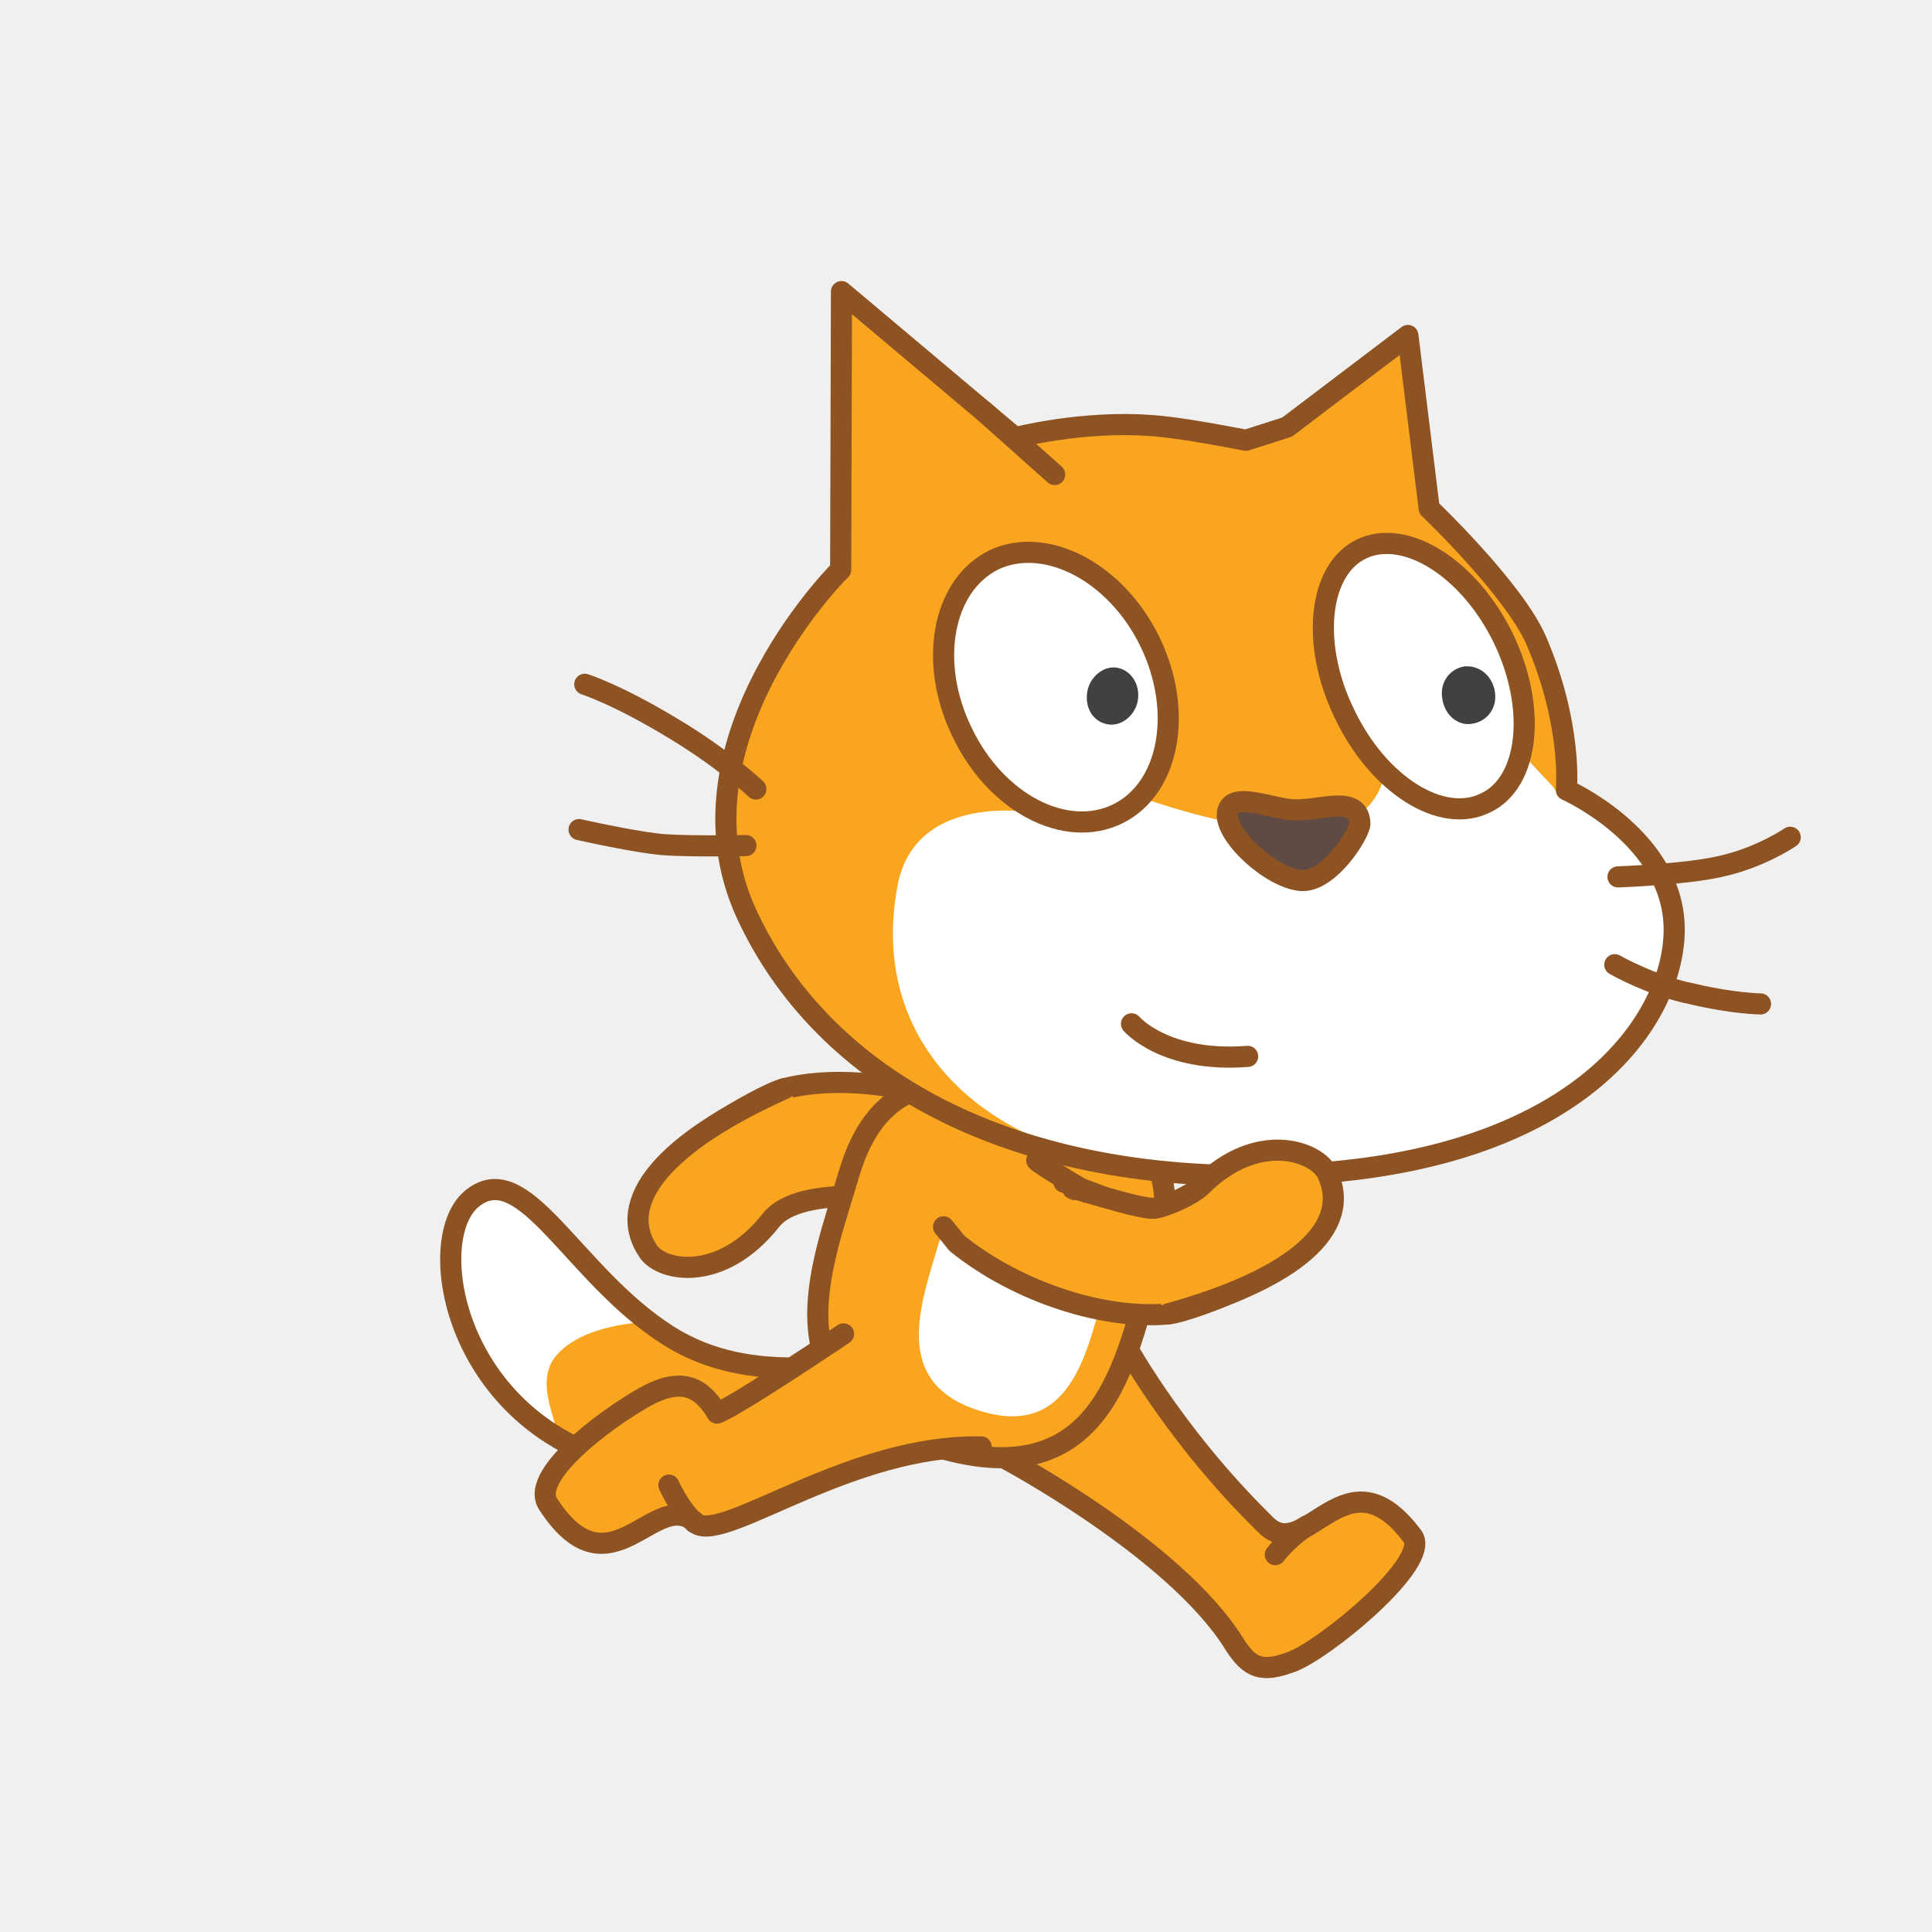
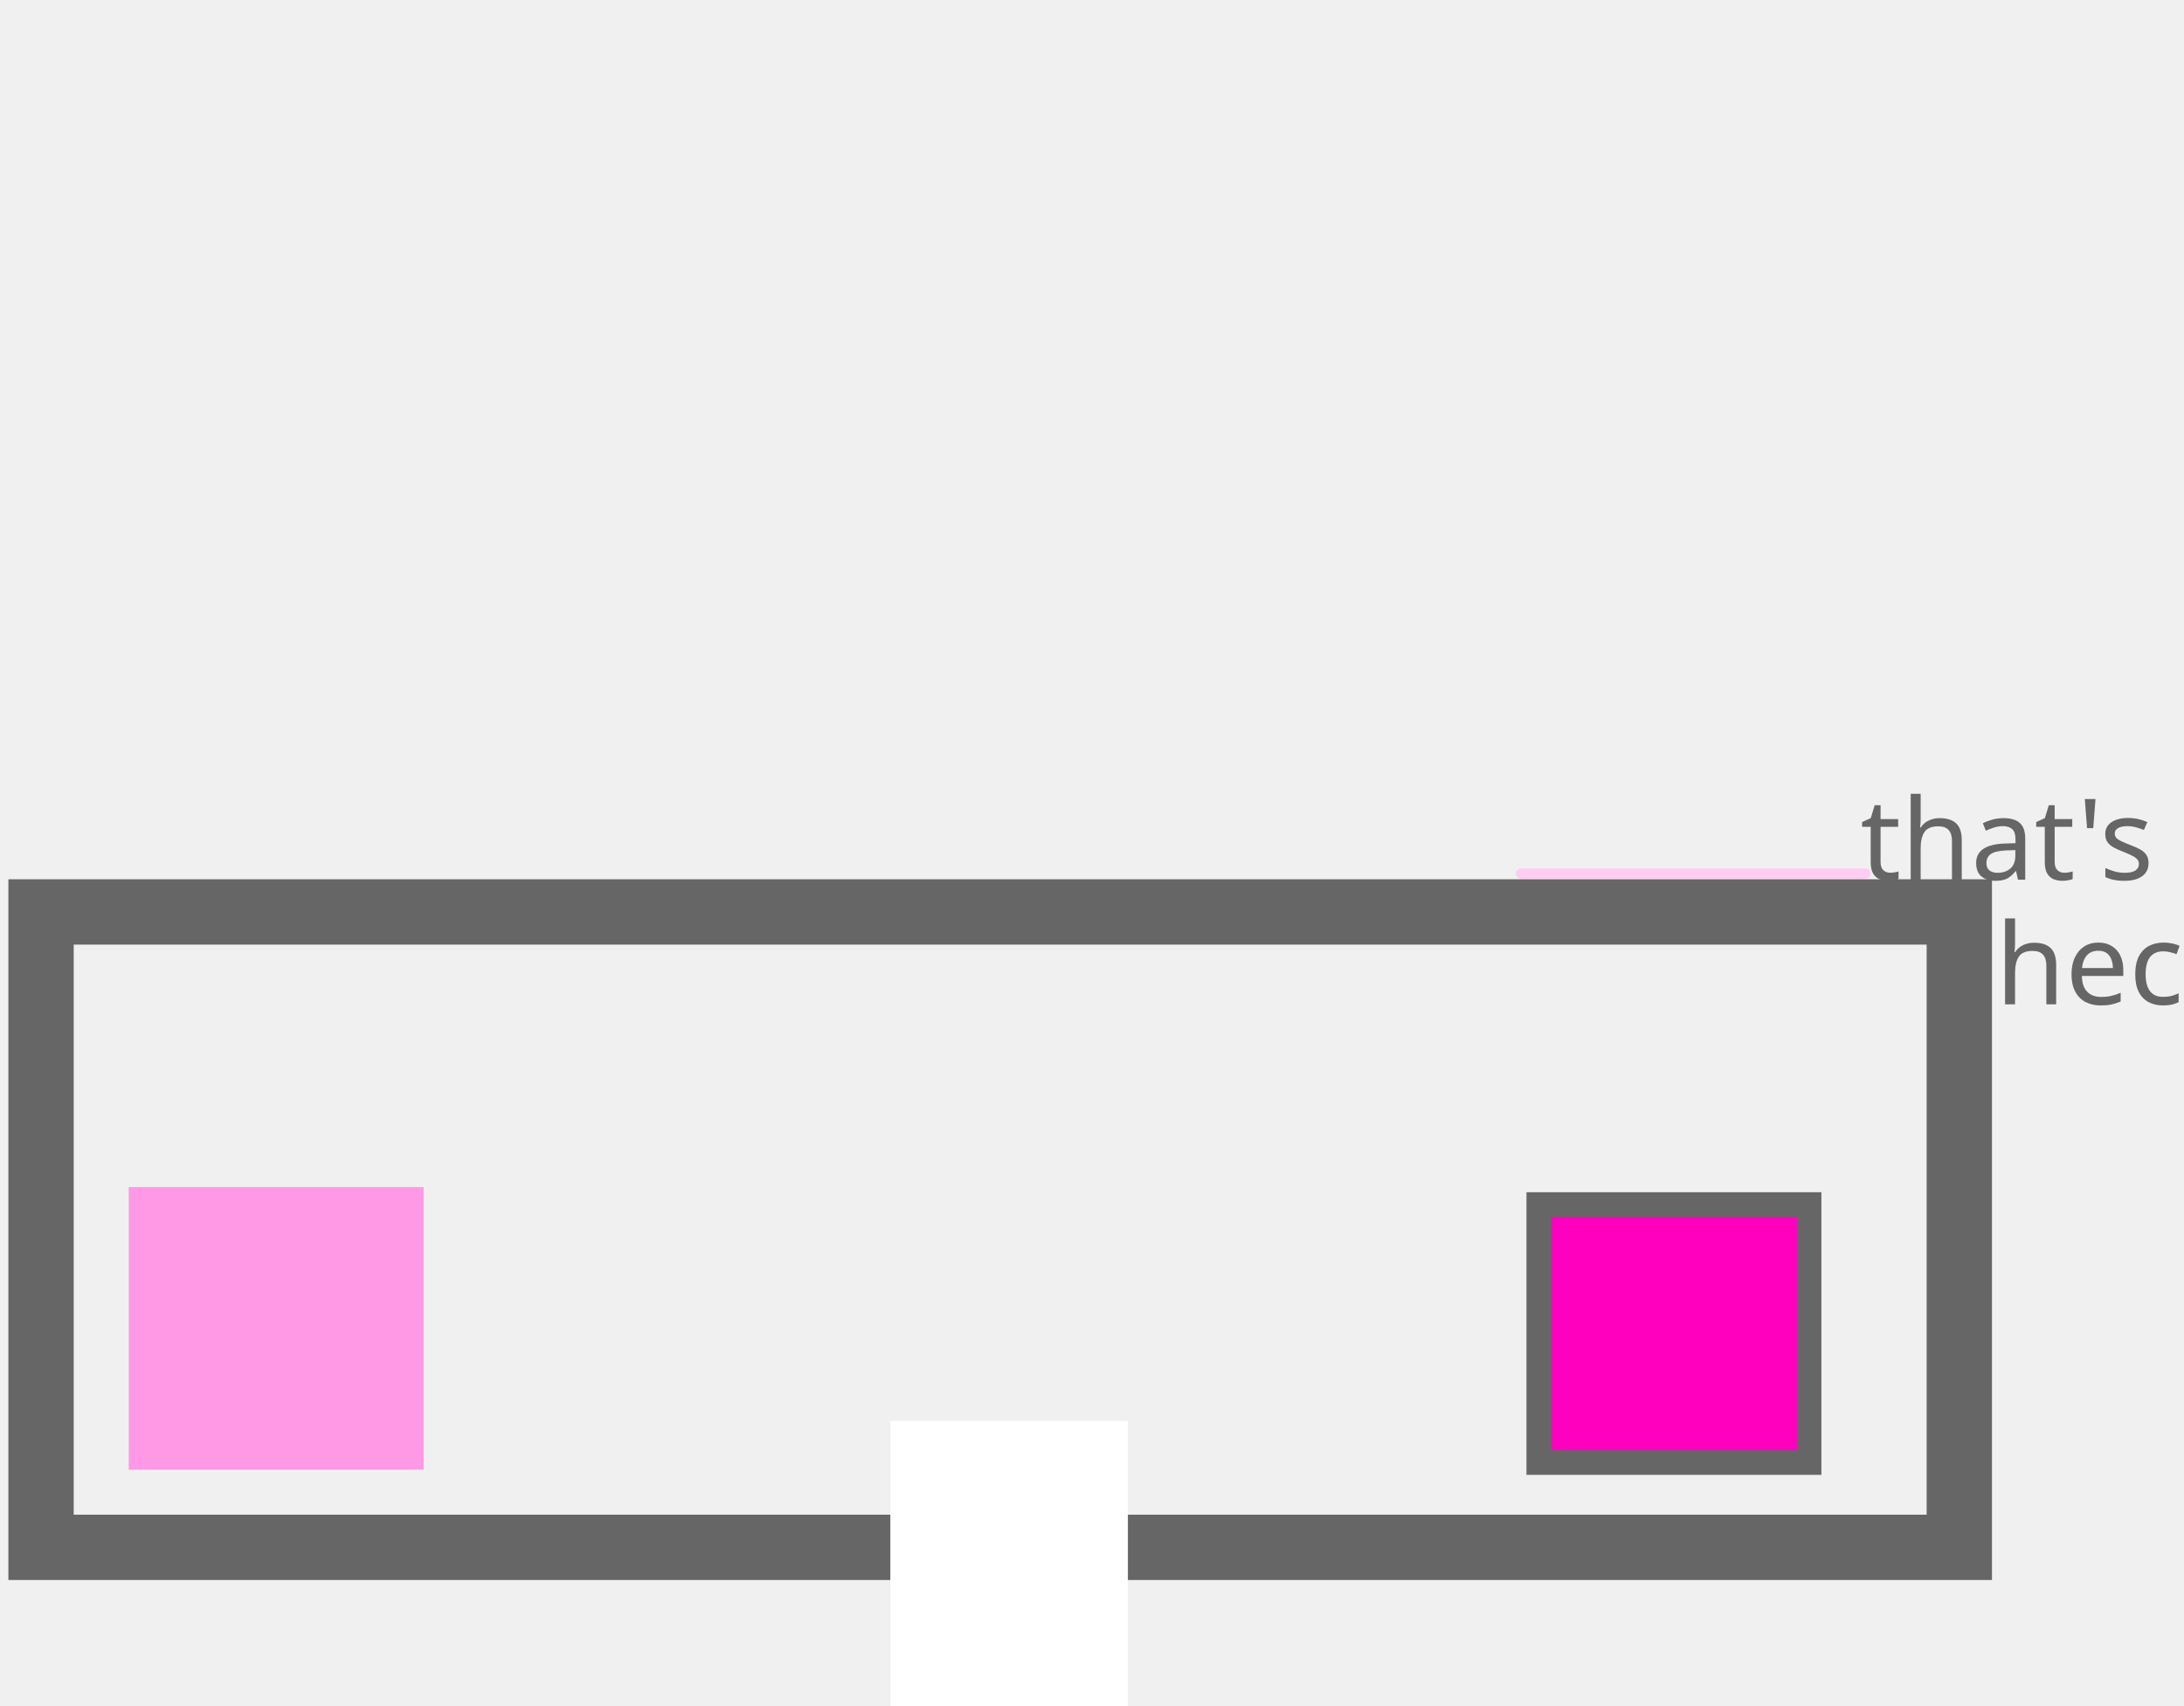
- <svg xmlns="http://www.w3.org/2000/svg" version="1.1" x="0px" y="0px" width="128px" height="128px" viewBox="-29.162 -18.62 128 128" enable-background="new -29.162 -18.62 128 128" xml:space="preserve">
-   <defs />
-   <g>
-     <path id="ID0.15909873321652412_13_" fill="#FAA51F" stroke="#8E5322" stroke-width="1.4" stroke-linecap="round" stroke-linejoin="round" d="   M32.953,62.251c0.037-0.266-15.08-6.098-14.861-6.239c1.678-1.09,3.835-2.284,4.719-2.507c4.032-1.016,9.977-0.139,14.536,2.51   l2.091,1.901" />
-     <path id="ID0.8143284288235009_13_" fill="#FAA51F" stroke="#8E5322" stroke-width="1.4" stroke-linecap="round" stroke-linejoin="round" d="   M26.154,60.078l4.806,1.017" />
-     <path id="ID0.1790580078959465_17_" fill="#FAA51F" stroke="#8E5322" stroke-width="1.4" stroke-linecap="round" stroke-linejoin="round" d="   M30.19,60.714c1.396,0.395-6.214-1.106-8.278,1.514c-3.265,4.143-7.238,3.406-8.131,2.05c-2.229-3.325,1.165-7.251,9.029-10.772" />
-     <path id="ID0.8535828334279358_16_" fill="#FAA51F" d="M23.455,72.015c-2.508-0.002-5.49-0.342-8.348-2.154   c-6.322-4.014-9.523-11.889-12.99-9.076S1.158,76.901,13.955,78.757c4.441,0.689,8.285-0.002,11.277-0.645   c0.813-0.137,7.592-2.1,9.279-5.994c1.689-3.895-0.074-4.438-0.994-4.801C32.637,67.048,26.988,72.114,23.455,72.015z" />
-     <path id="ID0.914295740891248_16_" fill="#FFFFFF" d="M2.26,60.614c-1.846,1.02-2.162,6.063-0.598,9.416   c1.658,3.314,3.977,5.143,5.439,6.252c1.752,0.764-1.234-2.844,0.541-5.031c1.773-2.191,5.988-2.275,5.988-2.275   s-3.916-3.748-6.039-5.881C5.729,61.069,4.277,59.737,2.26,60.614z" />
-     <path id="ID0.40227043256163597_16_" fill="none" stroke="#8E5322" stroke-width="1.4" stroke-linecap="round" stroke-linejoin="round" d="   M23.455,72.015c-2.508-0.002-5.49-0.342-8.348-2.154c-6.322-4.014-9.523-11.889-12.99-9.076S1.158,76.901,13.955,78.757   c4.441,0.689,8.285-0.002,11.277-0.645c0.813-0.137,7.592-2.1,9.279-5.994c1.689-3.895-0.074-4.438-0.994-4.801   C32.637,67.048,26.988,72.114,23.455,72.015z" />
-     <path id="ID0.007584026083350182_16_" fill="#FAA51F" stroke="#8E5322" stroke-width="1.4" stroke-linecap="round" stroke-linejoin="round" d="   M45.107,69.948c0,0,3.277,6.289,9.596,12.465c2.695,2.697,5.307-5.184,9.729,0.771c1.213,1.727-5.918,7.545-8.035,8.301   c-1.9,0.699-2.734,0.492-3.805-1.225c-3.9-6.268-15.166-12.258-15.166-12.258" />
-     <path id="ID0.31672530295327306_16_" fill="#FAA51F" stroke="#8E5322" stroke-width="1.4" stroke-linecap="round" stroke-linejoin="round" d="   M57.395,82.485c0,0-1.119,0.691-2.064,1.893" />
-     <path id="ID0.46792364912107587_16_" fill="#FAA51F" stroke="#8E5322" stroke-width="1.4" stroke-linecap="round" stroke-linejoin="round" d="   M47.453,64.321c-1.887,6.43-3.016,16.313-14.436,12.961c-11.418-3.352-7.826-11.678-5.939-18.107s6.326-7.002,12.756-5.115   C46.262,55.948,49.34,57.894,47.453,64.321z" />
-     <path id="ID0.38032895559445024_22_" fill="#FFFFFF" d="M44.141,66.37c-1.184,4.031-2.094,10.33-8.234,8.527   c-6.141-1.801-4.057-7.129-2.873-11.16c0.339-1.152,2.273-1.686,2.814-2.312c1.352-1.562,3.157-1.572,4.367-1.208   C43.758,61.284,45.322,62.343,44.141,66.37z" />
-     <path id="ID0.527006761636585_19_" fill="#FAA51F" stroke="#8E5322" stroke-width="1.4" stroke-linecap="round" stroke-linejoin="round" d="   M26.723,69.755c0,0-7.025,4.742-8.377,5.246c-1.074-1.814-2.371-2.232-4.305-1.32c-2.012,0.973-8.273,5.285-6.881,7.361   c4.15,6.381,7.143-1.406,9.865,1.313c1.965,1.105,10.197-5.297,18.822-5.111" />
-     <path id="ID0.8937406223267317_26_" fill="#FAA51F" stroke="#8E5322" stroke-width="1.4" stroke-linecap="round" stroke-linejoin="round" d="   M16.85,82.257c-1.057-1.006-1.695-2.486-1.695-2.486" />
-     <path id="ID0.2591130444779992_16_" fill="#FAA51F" d="M53.385,10.548c-1.477-0.283-4.529-0.861-6.229-0.969   c-4.59-0.363-9.064,0.799-9.064,0.799L26.588,0.7l-0.053,18.432c0.693-0.723-11.639,11.061-6.232,22.809   c5.49,11.859,19.383,18.508,37.885,17.158c18.504-1.35,24.055-11.244,23.537-16.85c-0.52-5.605-7.111-8.535-7.111-8.535   s0.426-4.279-2.004-9.918c-1.494-3.408-7.086-8.732-7.086-8.732l-1.41-11.457l-8.002,6.068L53.385,10.548z" />
-     <path id="ID0.3588979784399271_16_" fill="#FFFFFF" d="M73.732,33.505l-2.137-2.277l-9.053,1.506c0,0-0.402,3.275-4.682,3.656   c-4.279,0.379-11.131-2.076-11.131-2.076l-7.266,0.918c0,0-7.979-1.486-9.158,4.818c-2.051,10.93,6.533,17.328,14.98,18.266   c5.459,0.674,9.02,0.406,12.975,0.188c17.451-0.975,23.584-10.697,22.768-16.342c-0.521-5.604-6.873-8-6.873-8L73.732,33.505z" />
-     <path id="ID0.2727069961838424_16_" fill="none" stroke="#8E5322" stroke-width="1.4" stroke-linecap="round" stroke-linejoin="round" d="   M78.035,39.476c0,0,4.451-0.156,6.732-0.682c2.691-0.574,4.676-1.943,4.676-1.943" />
-     <path id="ID0.5861211125738919_16_" fill="none" stroke="#8E5322" stroke-width="1.4" stroke-linecap="round" stroke-linejoin="round" d="   M77.822,45.294c0,0,2.445,1.41,5.201,1.951c2.643,0.627,4.453,0.648,4.453,0.648" />
-     <path id="ID0.4793355236761272_16_" fill="none" stroke="#8E5322" stroke-width="1.4" stroke-linecap="round" stroke-linejoin="round" d="   M35.992,8.608l4.721,4.209" />
-     <path id="ID0.48413723474368453_16_" fill="none" stroke="#8E5322" stroke-width="1.4" stroke-linecap="round" stroke-linejoin="round" d="   M53.385,10.548c-1.477-0.283-4.529-0.861-6.229-0.969c-4.59-0.363-9.064,0.799-9.064,0.799L26.588,0.7l-0.053,18.432   c0.693-0.723-11.639,11.061-6.232,22.809c5.49,11.859,19.383,18.508,37.885,17.158c18.504-1.35,24.055-11.244,23.537-16.85   c-0.52-5.605-7.111-8.535-7.111-8.535s0.426-4.279-2.004-9.918c-1.494-3.408-7.086-8.732-7.086-8.732l-1.41-11.457l-8.002,6.068   L53.385,10.548z" />
-     <path id="ID0.9024141579866409_16_" fill="none" stroke="#8E5322" stroke-width="1.4" stroke-linecap="round" stroke-linejoin="round" d="   M9.203,36.343c0,0,3.92,0.887,5.719,1.006c1.801,0.121,5.334,0.053,5.334,0.053" />
-     <path id="ID0.16030752705410123_16_" fill="none" stroke="#8E5322" stroke-width="1.4" stroke-linecap="round" stroke-linejoin="round" d="   M20.918,33.655c0,0-2.074-1.969-5.453-3.998c-3.748-2.275-5.883-2.941-5.883-2.941" />
-     <path id="ID0.40023312577977777_16_" fill="#FFFFFF" stroke="#8E5322" stroke-width="1.4" stroke-linecap="round" stroke-linejoin="round" d="   M70.416,23.626c2.252,4.609,1.74,9.584-1.146,10.943c-2.9,1.455-7.109-1.18-9.352-5.887c-2.254-4.609-1.74-9.586,1.146-10.943   C63.953,16.382,68.162,19.017,70.416,23.626z" />
-     <path id="ID0.43813491938635707_16_" fill="#414142" d="M69.875,27.187c0.176,1.029-0.441,1.961-1.471,2.137   c-0.932,0.188-1.85-0.531-2.012-1.658c-0.178-1.029,0.441-1.961,1.469-2.137C68.881,25.452,69.699,26.157,69.875,27.187" />
-     <path id="ID0.4253597157076001_16_" fill="#FFFFFF" stroke="#8E5322" stroke-width="1.4" stroke-linecap="round" stroke-linejoin="round" d="   M47.01,23.868c2.254,4.611,1.32,9.734-2.111,11.428c-3.434,1.693-8.076-0.691-10.318-5.4c-2.254-4.611-1.32-9.734,2.111-11.428   C40.111,16.872,44.756,19.259,47.01,23.868z" />
-     <path id="ID0.814307457767427_16_" fill="#414142" d="M46.234,27.702c-0.121,0.994-1.025,1.789-1.918,1.678   c-0.992-0.121-1.59-1.002-1.455-2.092c0.121-0.994,1.025-1.789,1.918-1.68C45.674,25.718,46.369,26.612,46.234,27.702" />
-     <path id="ID0.5240494590252638_16_" fill="#5F4B43" stroke="#8E5322" stroke-width="1.4" stroke-linecap="round" stroke-linejoin="round" d="   M56.717,35.038c1.713,0.01,4.156-1,4.219,0.924c-0.098,0.793-2.088,3.873-3.887,3.752c-1.998-0.145-5.164-3.055-4.883-4.531   S55.203,35.054,56.717,35.038z" />
-     <path id="ID0.046259244438260794_16_" fill="#FFFFFF" stroke="#8E5322" stroke-width="1.4" stroke-linecap="round" stroke-linejoin="round" d="   M45.803,49.212c0,0,2.201,2.586,7.695,2.156" />
-     <path id="ID0.15909873321652412_12_" fill="#FAA51F" stroke="#8E5322" stroke-width="1.4" stroke-linecap="round" stroke-linejoin="round" d="   M39.525,58.255c-0.076,0.258,13.992,8.297,13.754,8.404c-1.822,0.825-4.135,1.682-5.042,1.769   c-4.139,0.396-9.884-1.364-13.993-4.668l-0.892-1.099" />
-     <path id="ID0.8143284288235009_12_" fill="#FAA51F" stroke="#8E5322" stroke-width="1.4" stroke-linecap="round" stroke-linejoin="round" d="   M45.92,61.426l-4.598-1.728" />
-     <path id="ID0.1790580078959465_16_" fill="#FAA51F" stroke="#8E5322" stroke-width="1.4" stroke-linecap="round" stroke-linejoin="round" d="   M42.025,60.19c-1.055-0.479,4.438,1.406,5.344,1.235c0.823-0.155,2.442-0.864,3.068-1.486c3.74-3.72,7.668-2.279,8.347-0.804   c1.704,3.623-2.242,6.994-10.547,9.292" />
-   </g>
+ <svg xmlns="http://www.w3.org/2000/svg" version="1.1" width="425" height="332" viewBox="-1 1 425 332">
+   <path id="ID0.7586175920441747" fill="none" stroke="#666666" stroke-width="11" d="M 86 154 L 409 154 L 409 261 L 86 261 L 86 154 Z " transform="matrix(1.155689, 0, 0, 1.155689, -92.4, 0.5)" />
+   <text id="ID0.29796491051092744" fill="#666666" x="93" y="171.7" text-anchor="start" font-family="Scratch" font-size="22" transform="matrix(1, 0, 0, 1, 268, 0.5)">that's all for now</text>
+   <text id="ID0.29796491051092744" fill="#666666" x="93" y="171.7" text-anchor="start" font-family="Scratch" font-size="22" transform="matrix(1, 0, 0, 1, 283.75, 24.75)">check back later</text>
+   <path id="ID0.4673073668964207" fill="#FF00BF" stroke="#666666" stroke-width="2" d="M 444 332 L 466 332 L 466 353 L 444 353 L 444 332 Z " transform="matrix(2.391304, 0, 0, 2.391304, -763.3, -558.5)" />
+   <path id="ID0.7902810391969979" fill="#FFFFFF" stroke="none" d="M 221 235 L 261 235 L 261 283 L 221 283 L 221 235 Z " transform="matrix(1.155689, 0, 0, 1.155689, -83.15, 5.95)" />
+   <text id="ID0.8522529574111104" fill="#666666" x="340" y="217.7" text-anchor="start" font-family="Scratch" font-size="22" transform="matrix(1, 0, 0, 1, 244, 199.5)">no more WIP:</text>
+   <text id="ID0.23788912873715162" fill="#666666" x="67" y="216.7" text-anchor="start" font-family="Scratch" font-size="22" transform="matrix(1, 0, 0, 1, 23, 201.5)">restart:</text>
+   <path id="ID0.4673073668964207" fill="#FF99E5" stroke="#FF99E5" stroke-width="2" d="M 444 332 L 466 332 L 466 353 L 444 353 L 444 332 Z " transform="matrix(2.391304, 0, 0, 2.391304, -1035.3, -559.5)" />
+   <path id="ID0.8856551782228053" fill="none" stroke="#FFCCF2" stroke-width="2" stroke-linecap="round" d="M 414 170 L 347 170 " transform="matrix(1, 0, 0, 1, -52, 1)" />
+   <text id="ID0.6355927190743387" fill="#666666" x="369" y="140.7" text-anchor="start" font-family="Scratch" font-size="22" transform="matrix(1, 0, 0, 1, 299, 122.5)">previous:</text>
</svg>
